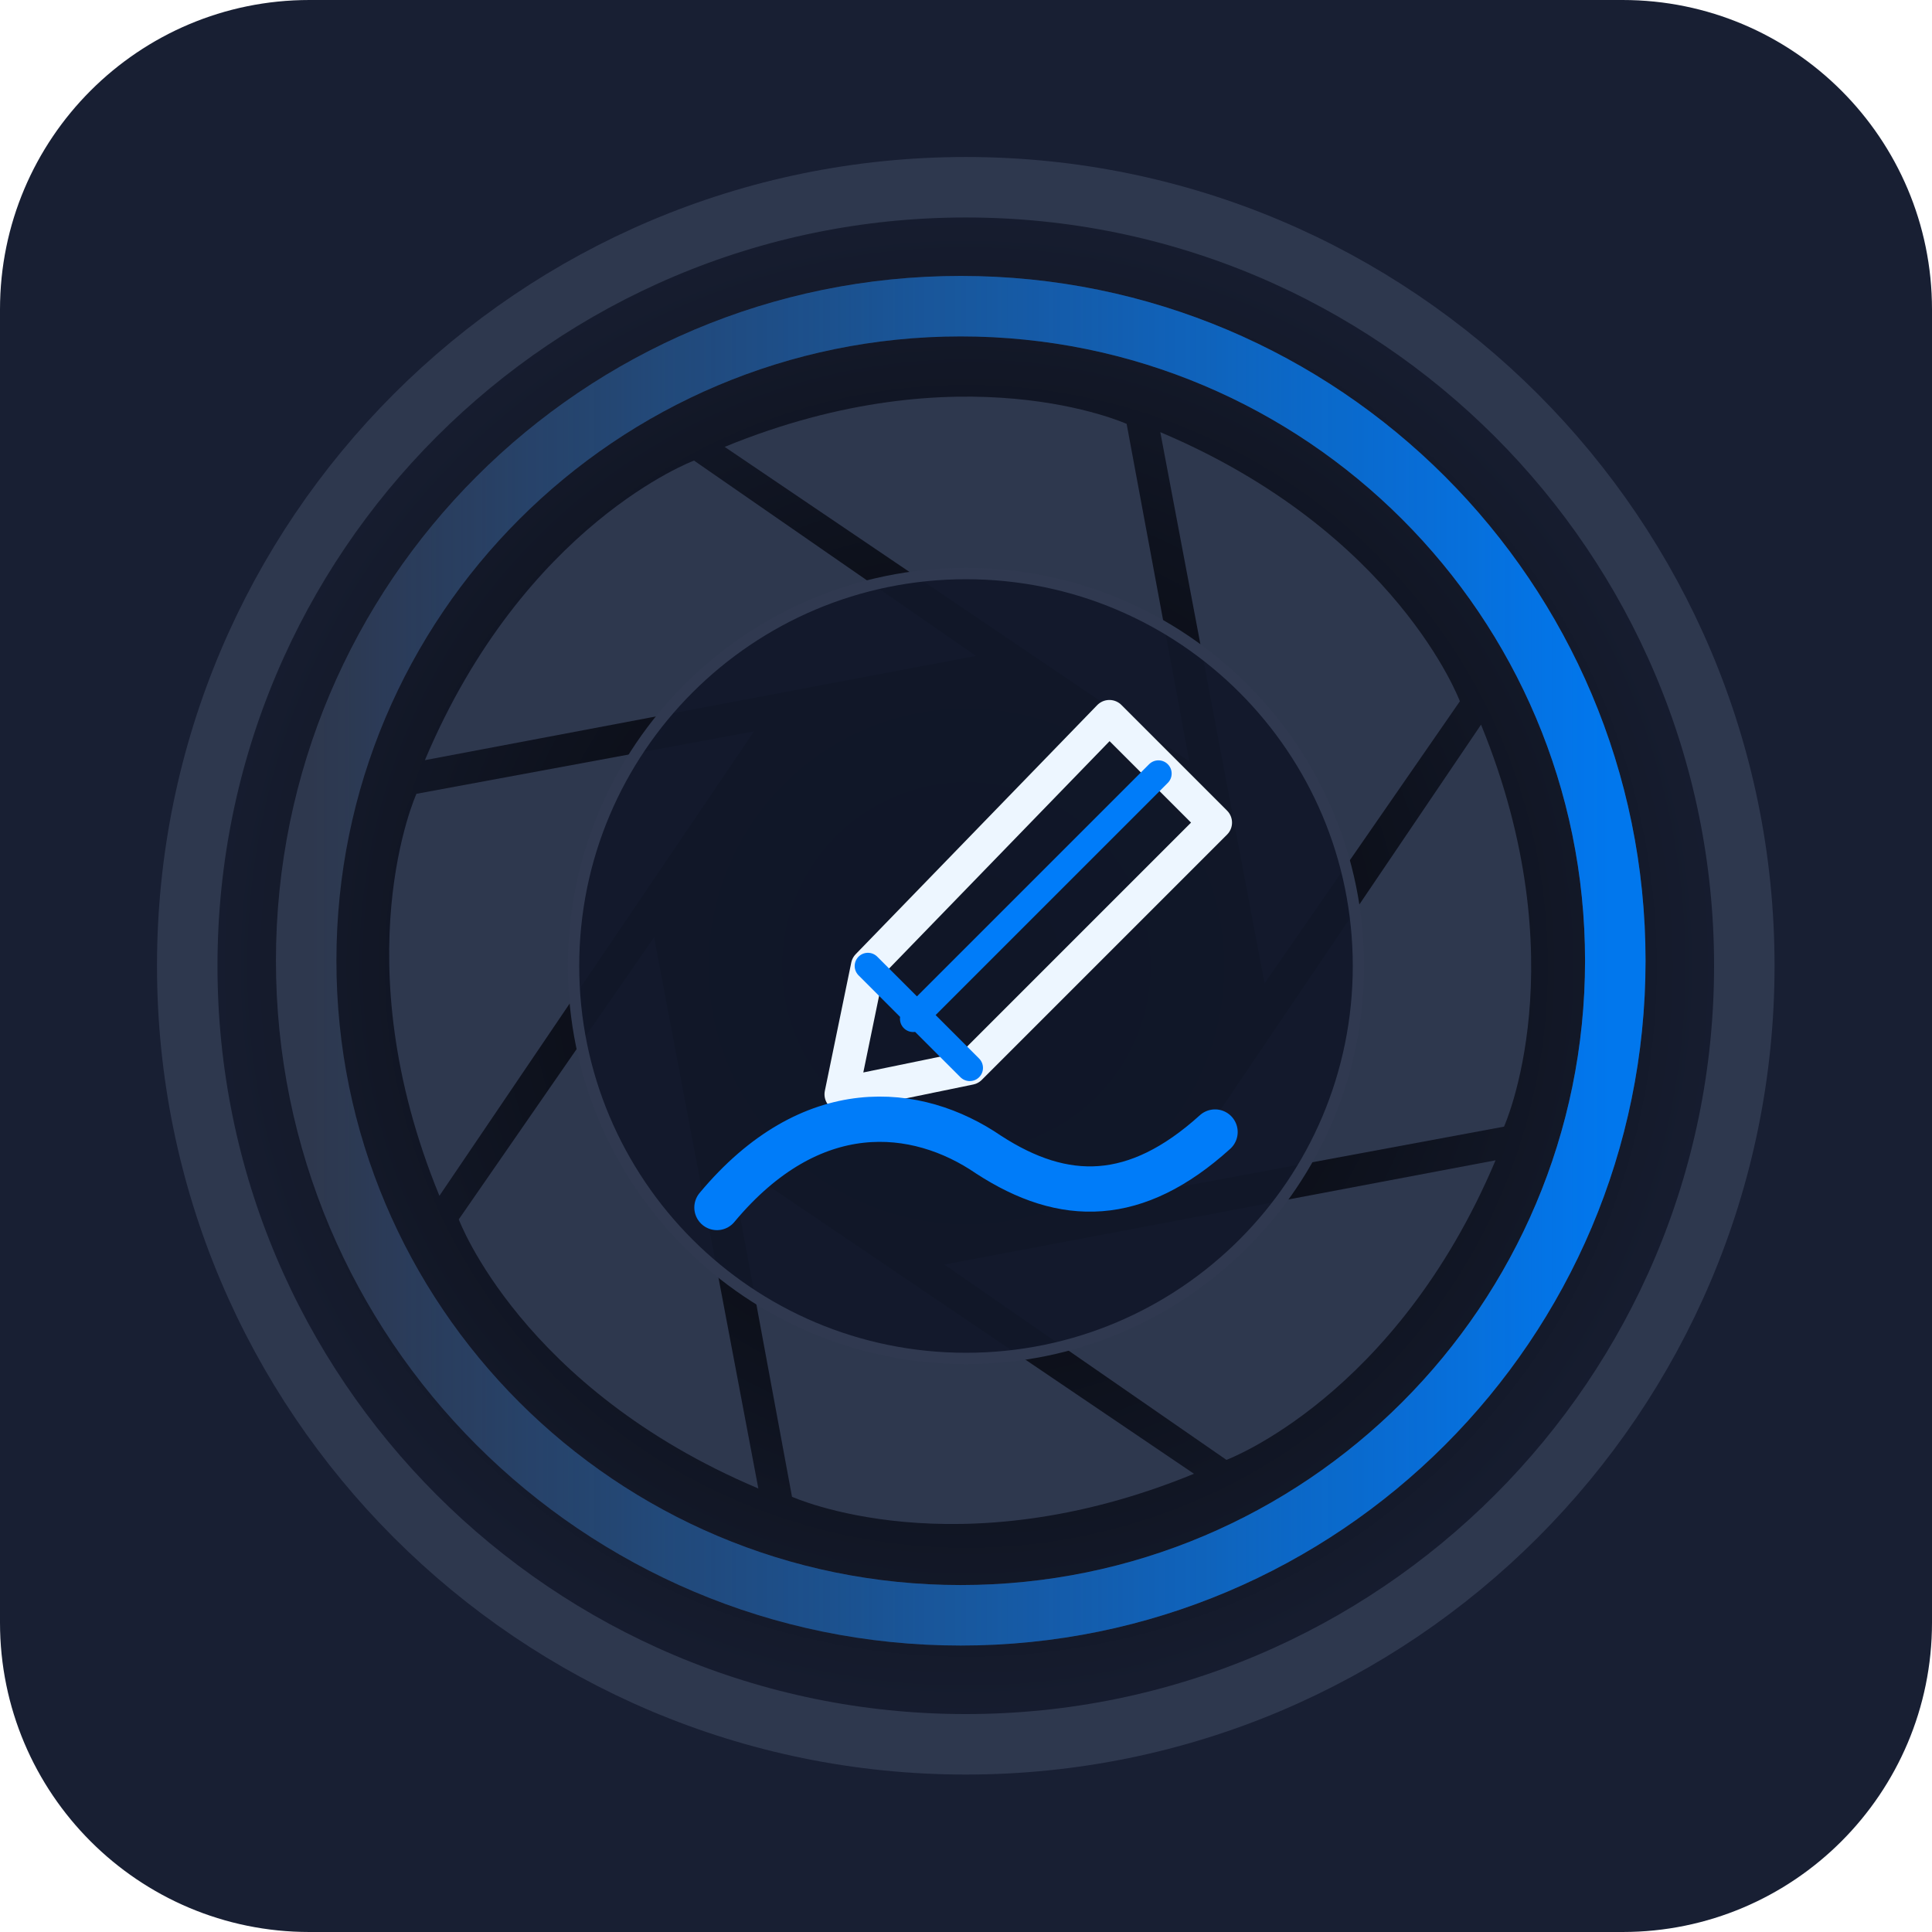
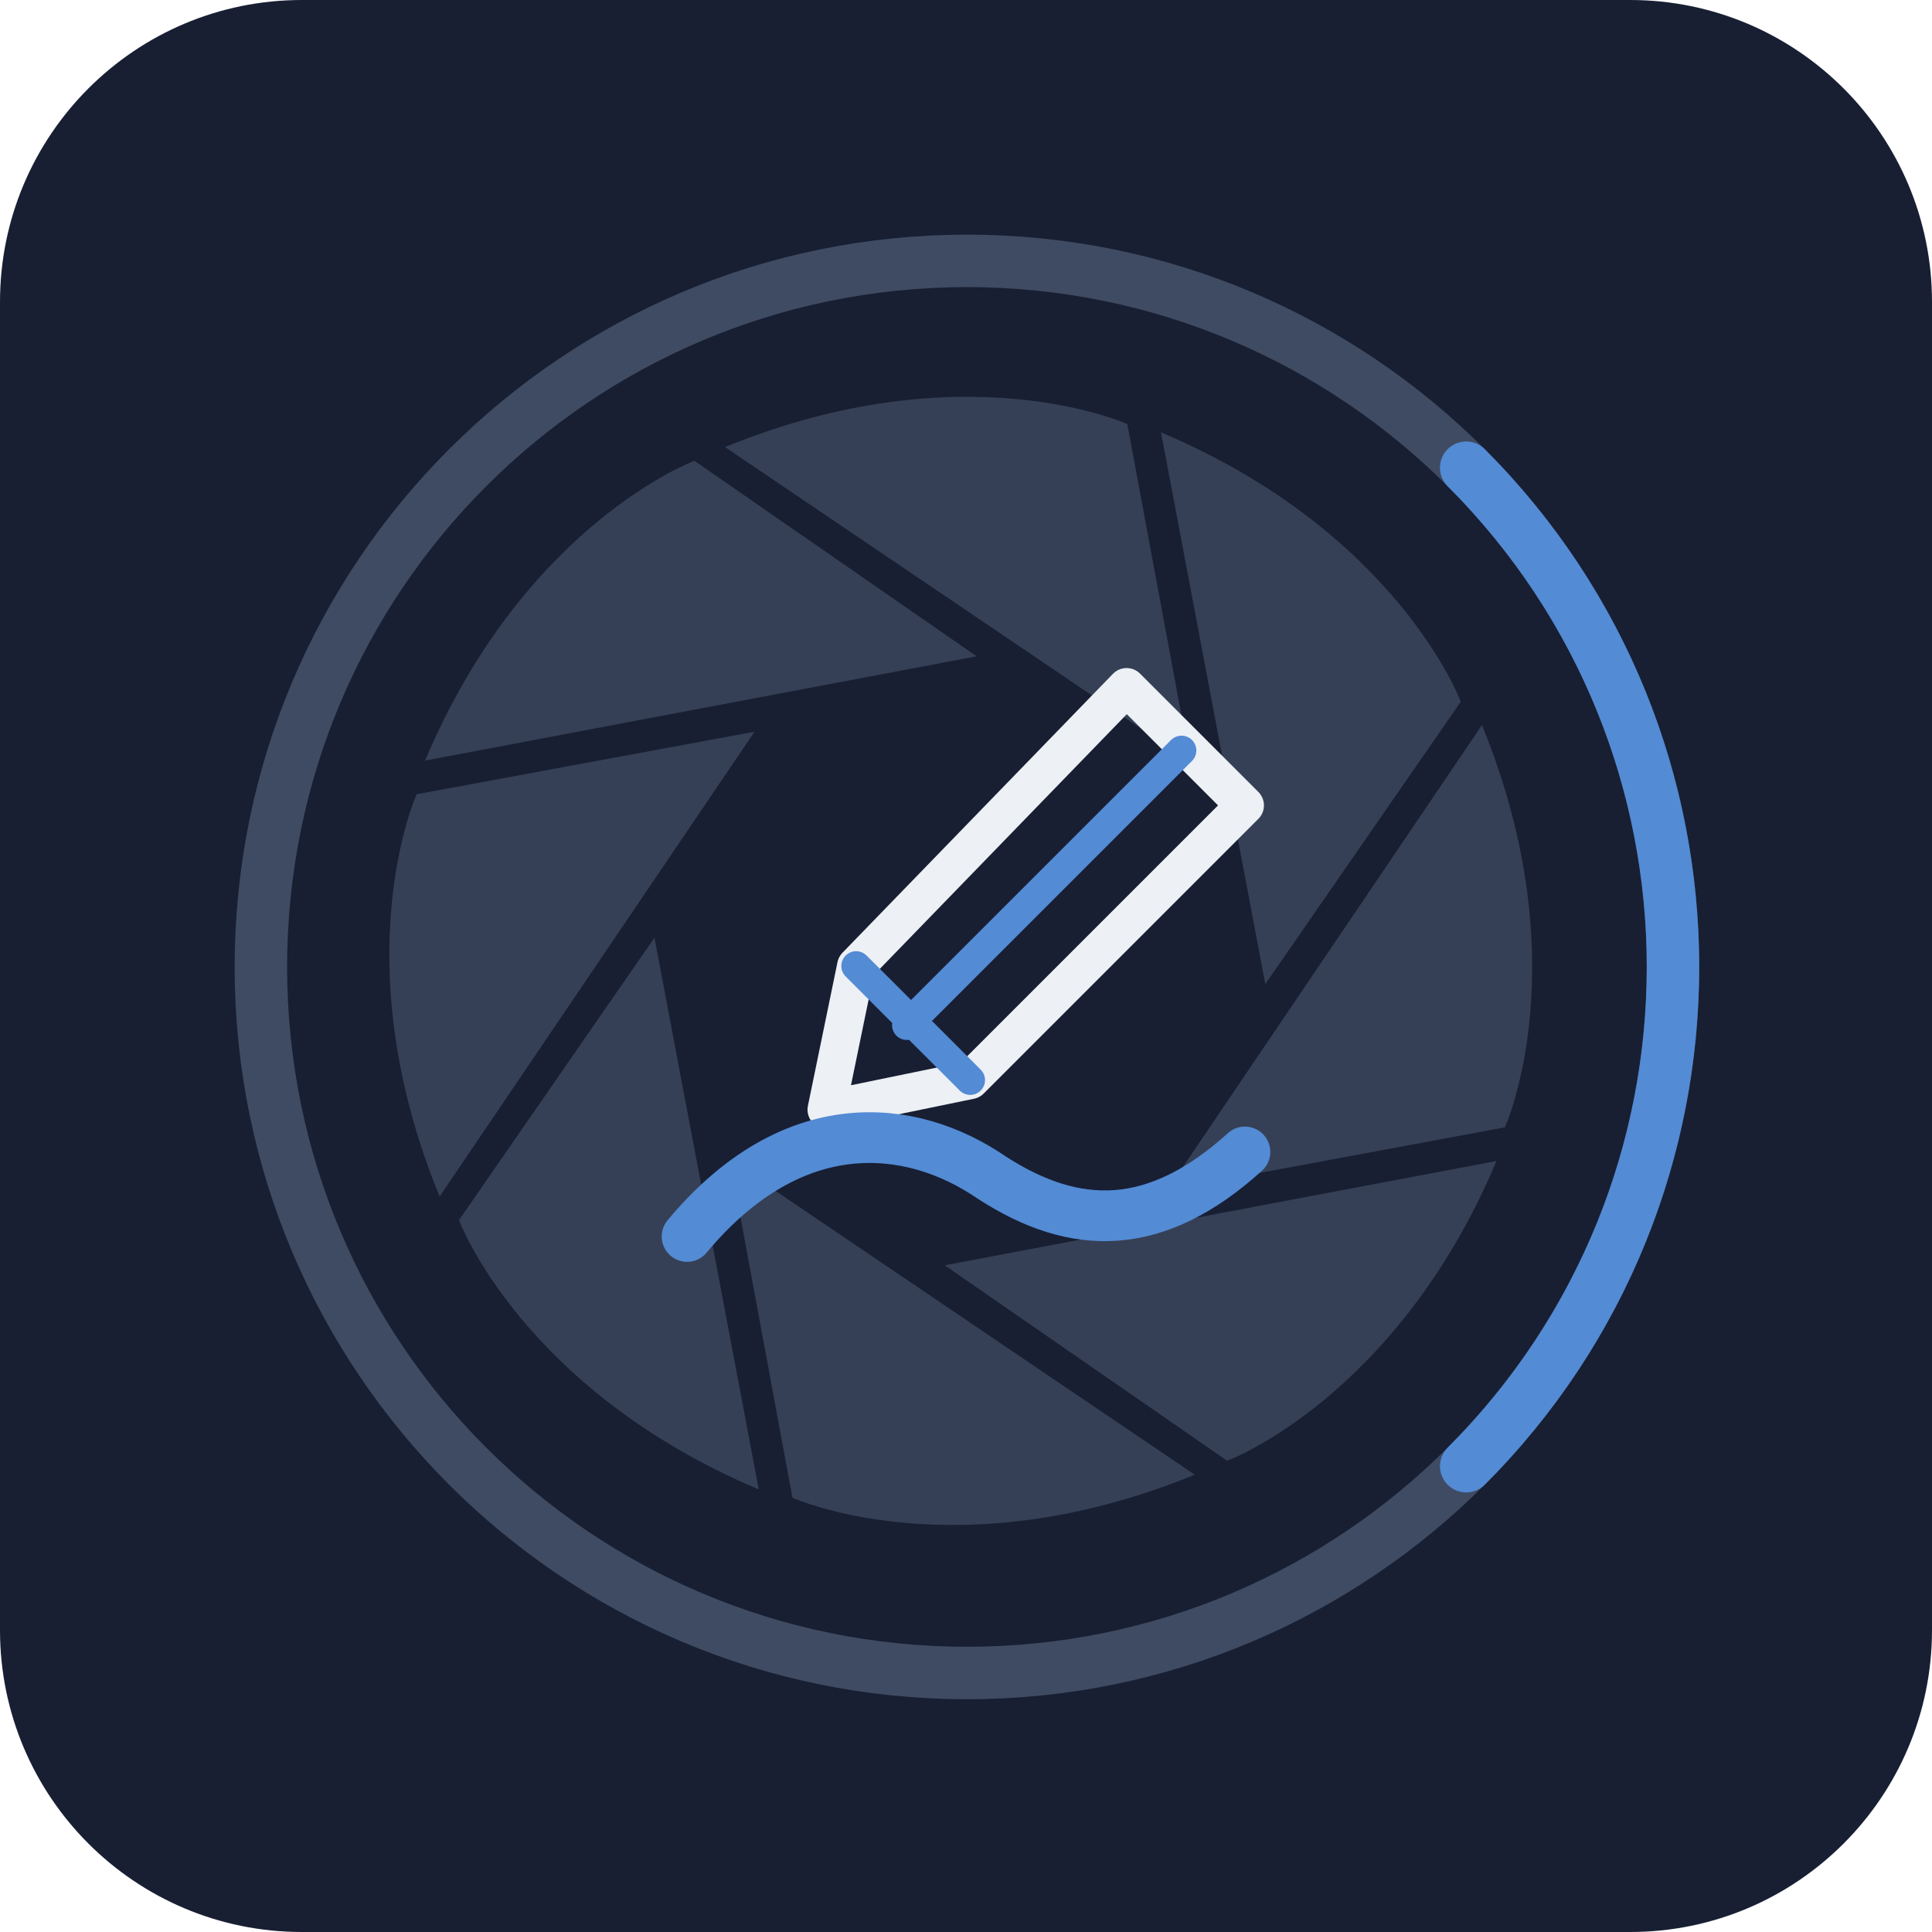
<svg xmlns="http://www.w3.org/2000/svg" width="512" height="512" viewBox="0 0 512 512">
-   <defs>
-     <radialGradient id="inner-circle" cx="50%" cy="50%" r="50%">
-       <stop offset="0" stop-color="#000000" stop-opacity="1" />
-       <stop offset="1" stop-color="#000000" stop-opacity="0" />
-     </radialGradient>
-     <linearGradient id="blue-ring" x1="0" y1="0" x2="1" y2="0">
-       <stop offset="0" stop-color="#007cf9" stop-opacity="0" />
-       <stop offset="1" stop-color="#007cf9" />
-     </linearGradient>
-   </defs>
-   <rect width="512" height="512" rx="82" fill="#181f33" />
-   <g transform="translate(38.4 38.4) scale(.534233)" opacity=".94">
-     <circle cx="407.5" cy="407.5" r="400" fill="url(#inner-circle)" />
-     <g fill="#303950">
-       <path d="m272.4 156.6s-84 31.2-133.5 148.6l273.4-51.7z" />
-       <path d="m134.7 321.9s-37 81.6 11.4 199.4l156.1-230.4z" />
-       <path d="m155.7 533s31.2 83.9 148.6 133.5L252.6 393z" />
-       <path d="m321 670.6s81.5 37 199.4-11.4L290 503.2z" />
-       <path d="m536.5 652.3s84-31.2 133.5-148.6l-273.5 51.7z" />
-       <path d="m662.8 287.6-156 230.5L674.2 487s36.9-81.5-11.4-199.4z" />
-       <path d="m652.3 276s-31.2-83.9-148.6-133.5L555.4 416z" />
-       <path d="m487 138.4s-81.5-37-199.4 11.4l230.5 156z" />
+   <rect width="512" height="512" rx="80" fill="#181F33" />
+   <g transform="translate(38.4 38.4) scale(0.5346012)">
+     <circle cx="407.5" cy="407.5" r="350" fill="none" stroke="#3F4B62" stroke-width="26" />
+     <g fill="#354056">
+       <path d="m 272.4,156.6 c 0,0 -84,31.2 -133.5,148.6 l 273.4,-51.7 z" />
+       <path d="m 134.7,321.9 c 0,0 -37,81.6 11.4,199.4 l 156.1,-230.4 z" />
+       <path d="m 155.7,533 c 0,0 31.2,83.9 148.6,133.5 l -51.7,-273.5 z" />
+       <path d="m 321,670.6 c 0,0 81.5,37 199.4,-11.4 l -230.4,-156 z" />
+       <path d="m 536.5,652.3 c 0,0 84,-31.2 133.5,-148.6 l -273.5,51.7 z" />
+       <path d="m 662.8,287.6 -156,230.5 167.4,-31.1 c 0,0 36.9,-81.5 -11.4,-199.4 z" />
+       <path d="m 652.3,276 c 0,0 -31.2,-83.9 -148.6,-133.5 l 51.7,273.5 z" />
+       <path d="m 487,138.4 c 0,0 -81.5,-37 -199.4,11.4 l 230.5,156 z" />
    </g>
-     <circle cx="404.7" cy="404.7" r="324.7" fill="none" stroke="#303950" stroke-width="30" />
-     <circle cx="407.2" cy="407.2" r="386.2" fill="none" stroke="#303950" stroke-width="30" />
-     <circle cx="404.7" cy="404.7" r="324.7" fill="none" stroke="url(#blue-ring)" stroke-width="30" />
+     <path d="M654.987 160.013 A350 350 0 0 1 654.987 654.987" fill="none" stroke="#538BD5" stroke-width="26" stroke-linecap="round" />
  </g>
-   <circle cx="256" cy="256" r="104" fill="#11182a" fill-opacity=".94" stroke="#303950" stroke-width="3" />
-   <g fill="none" stroke-linecap="round" stroke-linejoin="round">
-     <path d="M294 190 322 218 257 283l-34 7 7-34Z" stroke="#edf6ff" stroke-width="9" />
-     <path d="m230 256 27 27m50-78-65 65" stroke="#007cf9" stroke-width="7" />
-     <path d="M190 320c25-30 53-27 72-14 20 13 39 13 60-6" stroke="#007cf9" stroke-width="12" />
+   <g transform="translate(256 256) scale(1.12) translate(-256 -256)">
+     <g fill="none" stroke-linecap="round" stroke-linejoin="round">
+       <path d="M294 190 322 218 257 283l-34 7 7-34Z" stroke="#EDF0F4" stroke-width="9" />
+       <path d="m230 256 27 27m50-78-65 65" stroke="#538BD5" stroke-width="7" />
+       <path d="M190 320c25-30 53-27 72-14 20 13 39 13 60-6" stroke="#538BD5" stroke-width="12" />
+     </g>
  </g>
</svg>
